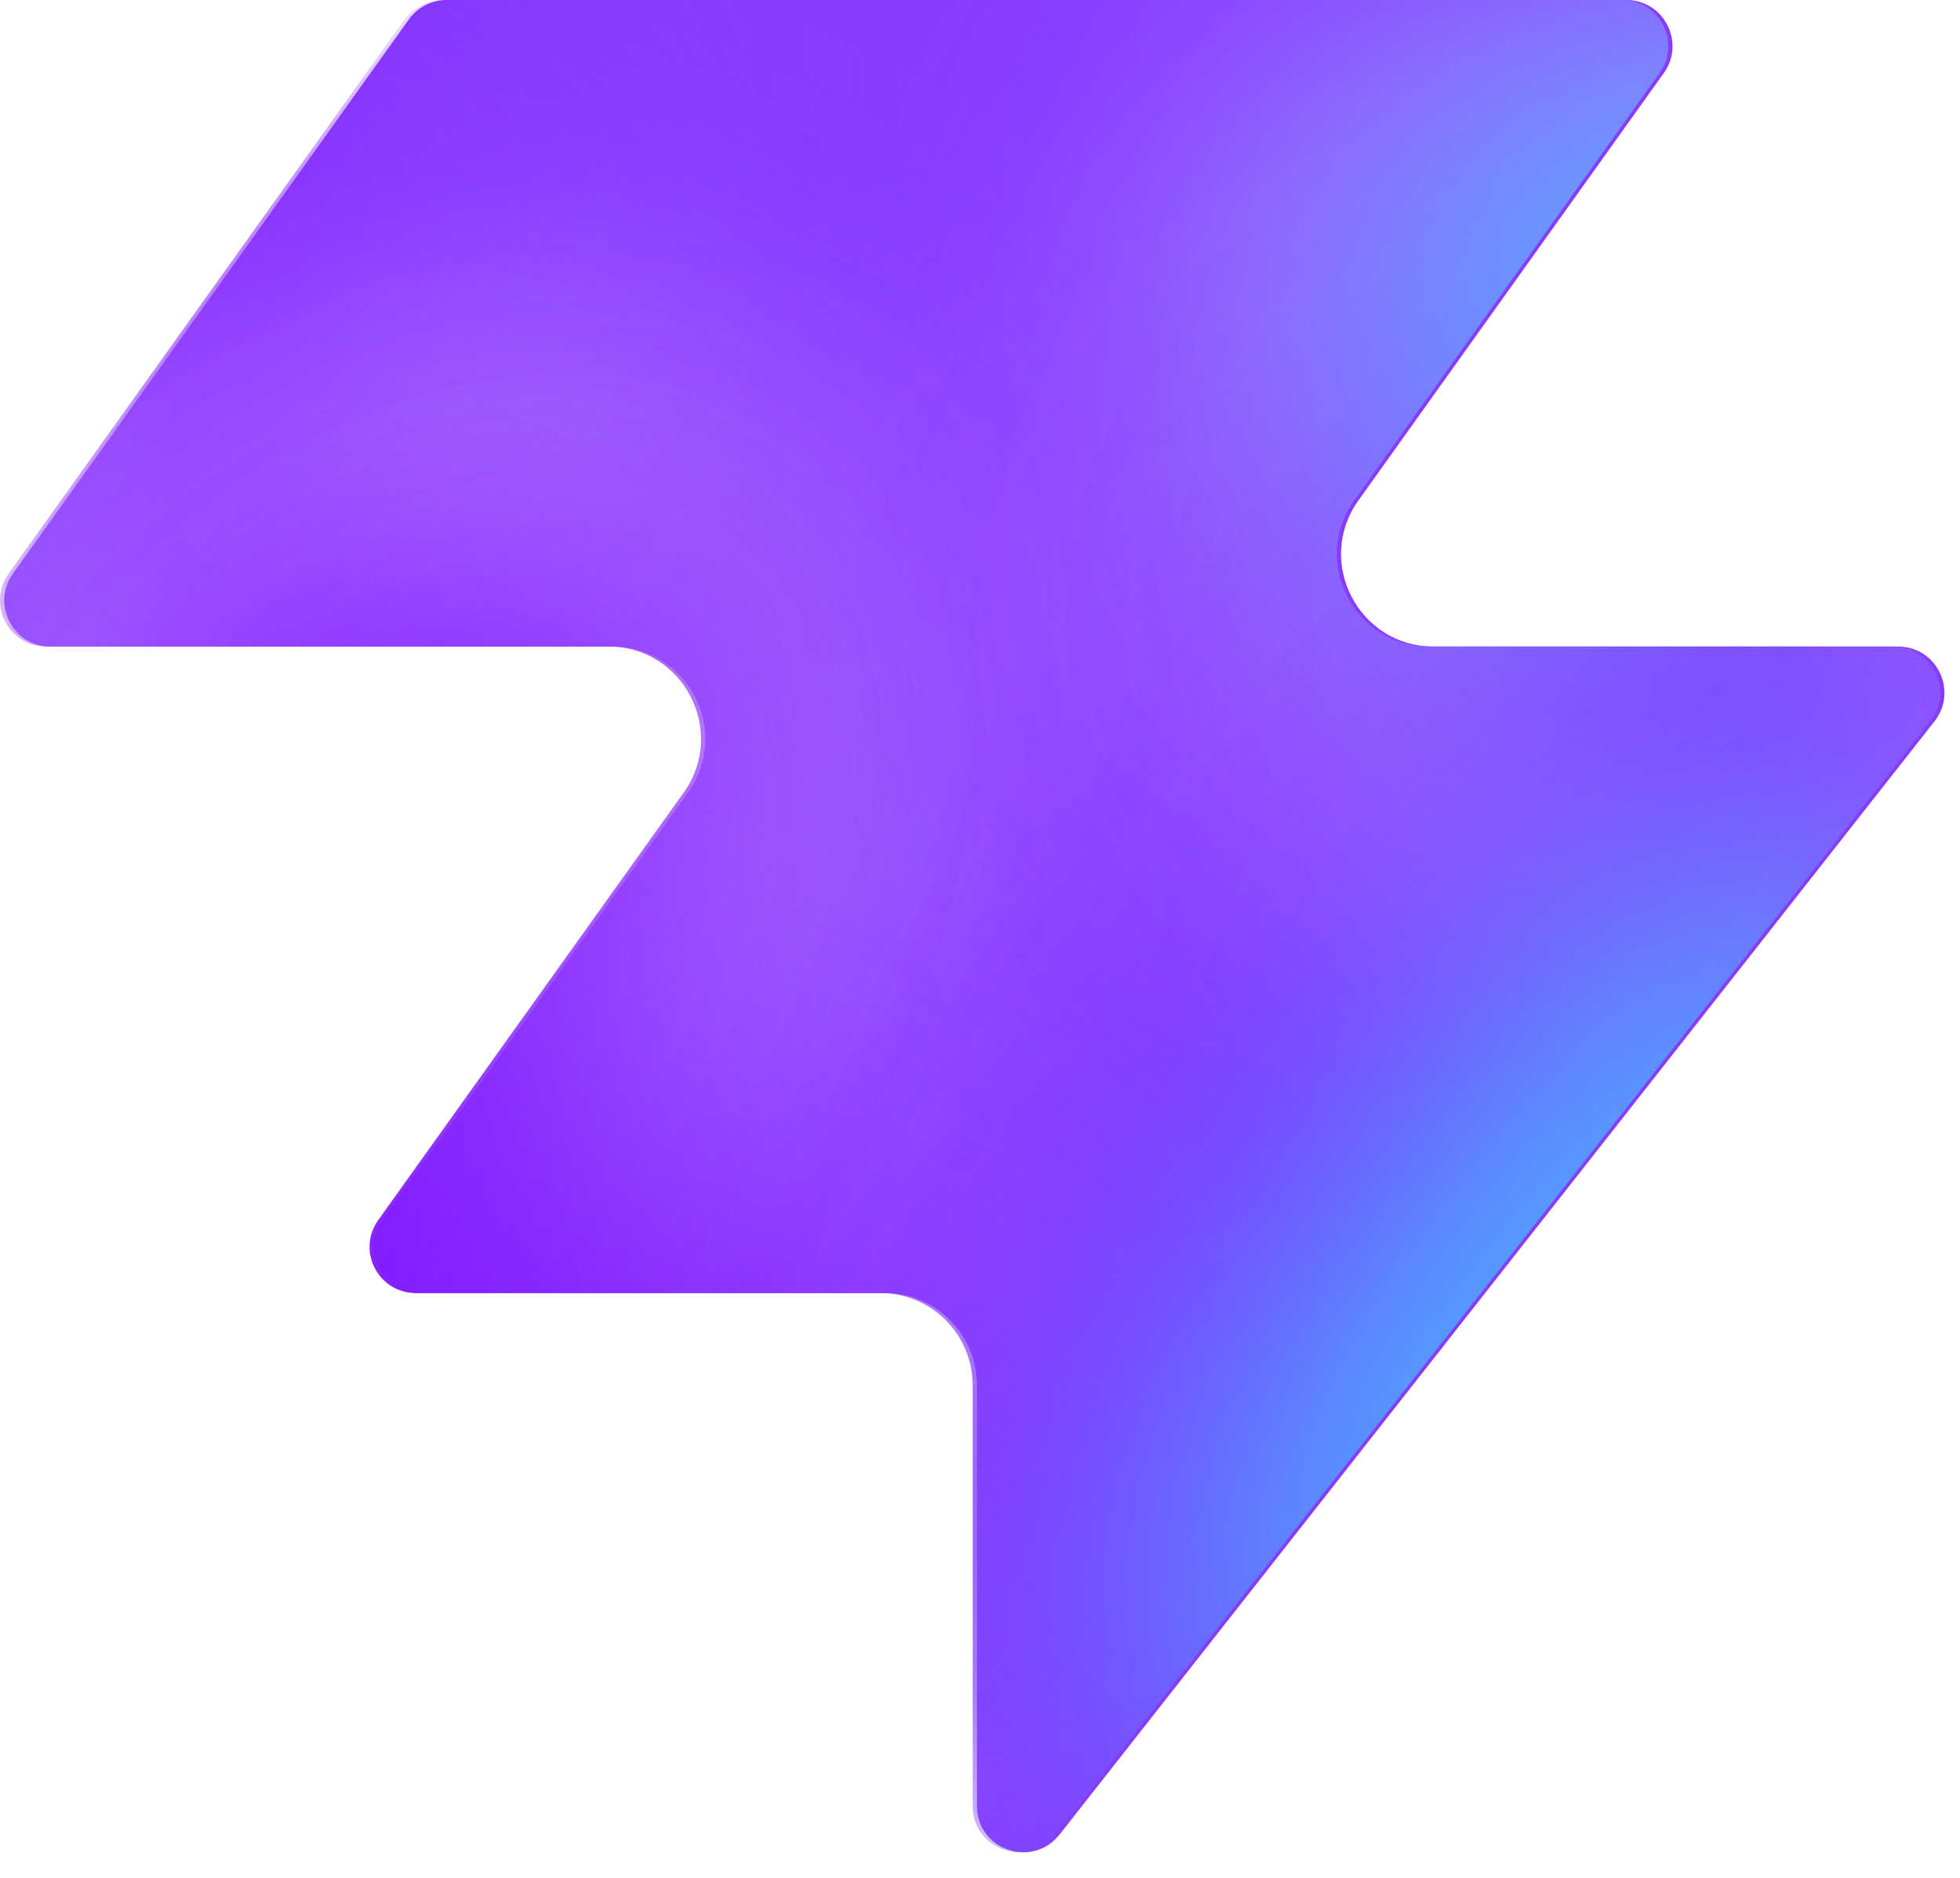
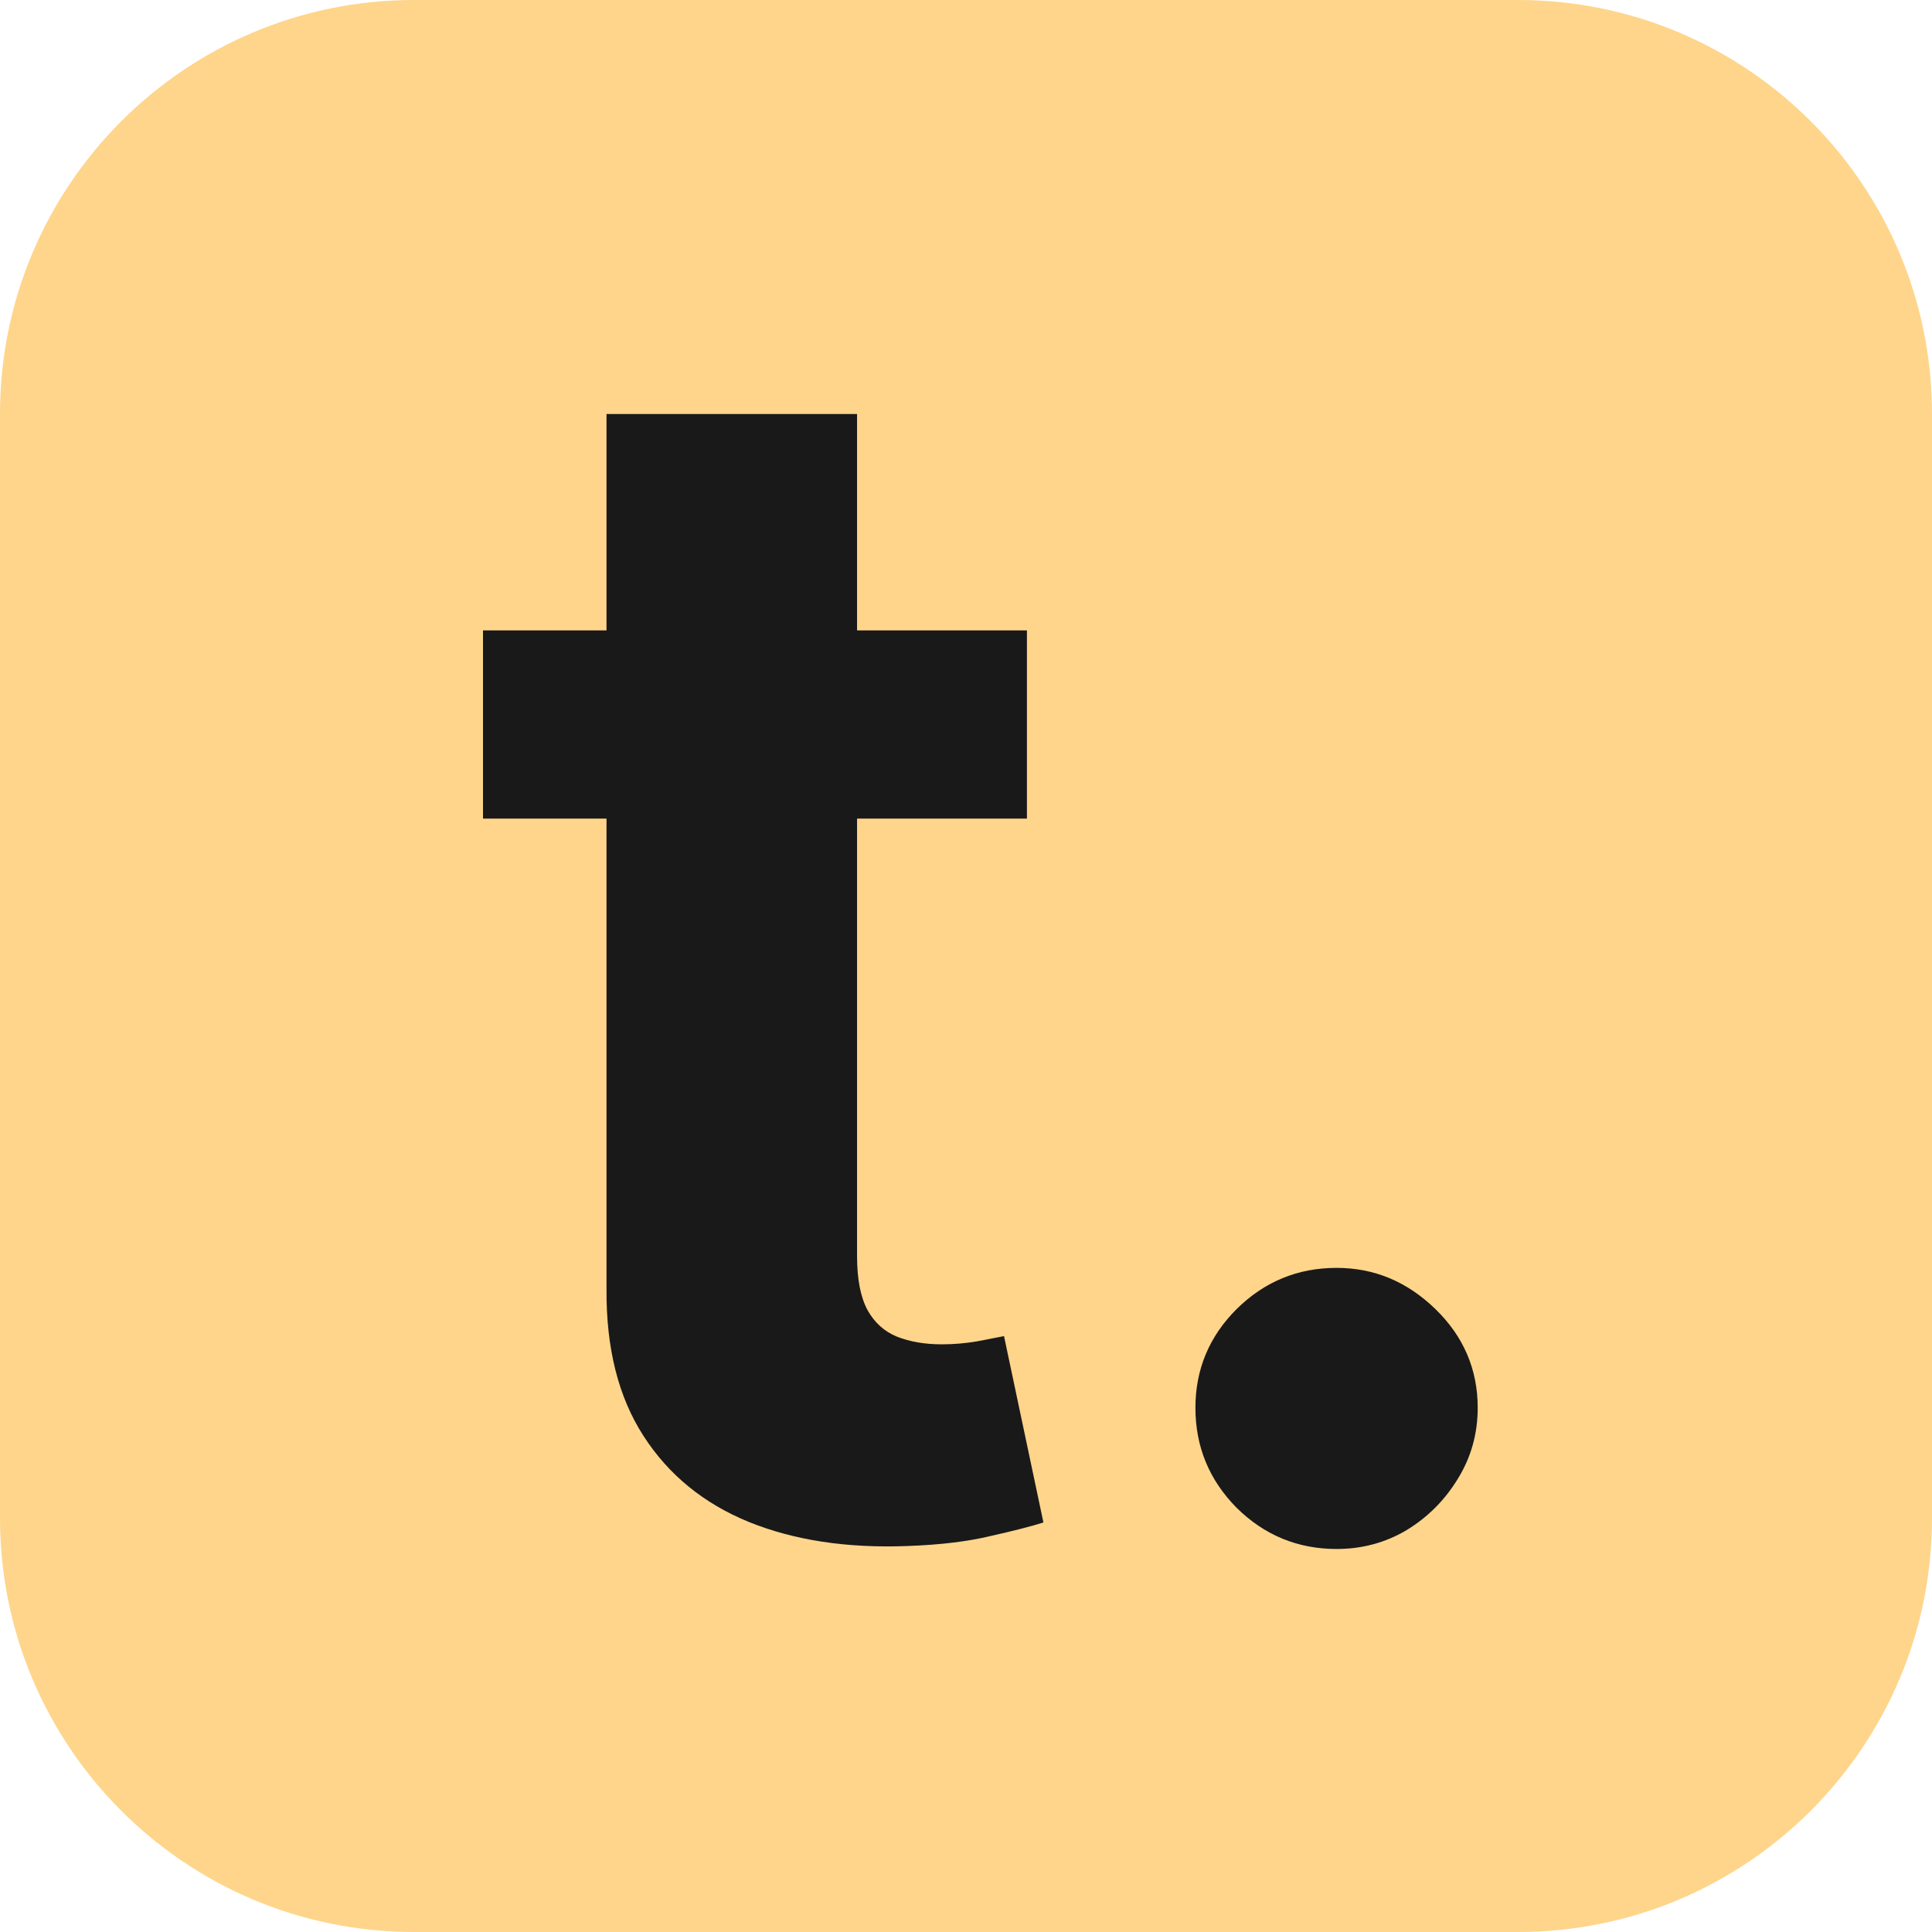
- <svg xmlns="http://www.w3.org/2000/svg" width="48" height="46" fill="none" viewBox="0 0 48 46">
-   <path fill="#863bff" d="M25.946 44.938c-.664.845-2.021.375-2.021-.698V33.937a2.26 2.26 0 0 0-2.262-2.262H10.287c-.92 0-1.456-1.04-.92-1.788l7.48-10.471c1.07-1.497 0-3.578-1.842-3.578H1.237c-.92 0-1.456-1.04-.92-1.788L10.013.474c.214-.297.556-.474.92-.474h28.894c.92 0 1.456 1.04.92 1.788l-7.48 10.471c-1.07 1.498 0 3.579 1.842 3.579h11.377c.943 0 1.473 1.088.89 1.83L25.947 44.94z" style="fill:#863bff;fill:color(display-p3 .525 .23 1);fill-opacity:1" />
-   <mask id="a" width="48" height="46" x="0" y="0" maskUnits="userSpaceOnUse" style="mask-type:alpha">
-     <path fill="#000" d="M25.842 44.938c-.664.844-2.021.375-2.021-.698V33.937a2.26 2.26 0 0 0-2.262-2.262H10.183c-.92 0-1.456-1.04-.92-1.788l7.48-10.471c1.07-1.498 0-3.579-1.842-3.579H1.133c-.92 0-1.456-1.04-.92-1.787L9.91.473c.214-.297.556-.474.92-.474h28.894c.92 0 1.456 1.04.92 1.788l-7.48 10.471c-1.07 1.498 0 3.578 1.842 3.578h11.377c.943 0 1.473 1.088.89 1.832L25.843 44.94z" style="fill:#000;fill-opacity:1" />
-   </mask>
-   <g mask="url(#a)">
-     <g filter="url(#b)">
-       <ellipse cx="5.508" cy="14.704" fill="#ede6ff" rx="5.508" ry="14.704" style="fill:#ede6ff;fill:color(display-p3 .927 .903 1);fill-opacity:1" transform="matrix(.00324 1 1 -.00324 -4.47 31.516)" />
-     </g>
-     <g filter="url(#c)">
-       <ellipse cx="10.399" cy="29.851" fill="#ede6ff" rx="10.399" ry="29.851" style="fill:#ede6ff;fill:color(display-p3 .927 .903 1);fill-opacity:1" transform="matrix(.00324 1 1 -.00324 -39.328 7.883)" />
-     </g>
-     <g filter="url(#d)">
-       <ellipse cx="5.508" cy="30.487" fill="#7e14ff" rx="5.508" ry="30.487" style="fill:#7e14ff;fill:color(display-p3 .492 .077 1);fill-opacity:1" transform="rotate(89.814 -25.913 -14.639)scale(1 -1)" />
-     </g>
-     <g filter="url(#e)">
-       <ellipse cx="5.508" cy="30.599" fill="#7e14ff" rx="5.508" ry="30.599" style="fill:#7e14ff;fill:color(display-p3 .492 .077 1);fill-opacity:1" transform="rotate(89.814 -32.644 -3.334)scale(1 -1)" />
-     </g>
-     <g filter="url(#f)">
-       <ellipse cx="5.508" cy="30.599" fill="#7e14ff" rx="5.508" ry="30.599" style="fill:#7e14ff;fill:color(display-p3 .492 .077 1);fill-opacity:1" transform="matrix(.00324 1 1 -.00324 -34.34 30.47)" />
-     </g>
-     <g filter="url(#g)">
-       <ellipse cx="14.072" cy="22.078" fill="#ede6ff" rx="14.072" ry="22.078" style="fill:#ede6ff;fill:color(display-p3 .927 .903 1);fill-opacity:1" transform="rotate(93.35 24.506 48.493)scale(-1 1)" />
-     </g>
-     <g filter="url(#h)">
-       <ellipse cx="3.47" cy="21.501" fill="#7e14ff" rx="3.47" ry="21.501" style="fill:#7e14ff;fill:color(display-p3 .492 .077 1);fill-opacity:1" transform="rotate(89.009 28.708 47.59)scale(-1 1)" />
-     </g>
-     <g filter="url(#i)">
-       <ellipse cx="3.47" cy="21.501" fill="#7e14ff" rx="3.47" ry="21.501" style="fill:#7e14ff;fill:color(display-p3 .492 .077 1);fill-opacity:1" transform="rotate(89.009 28.708 47.59)scale(-1 1)" />
-     </g>
-     <g filter="url(#j)">
-       <ellipse cx=".387" cy="8.972" fill="#7e14ff" rx="4.407" ry="29.108" style="fill:#7e14ff;fill:color(display-p3 .492 .077 1);fill-opacity:1" transform="rotate(39.51 .387 8.972)" />
-     </g>
-     <g filter="url(#k)">
-       <ellipse cx="47.523" cy="-6.092" fill="#7e14ff" rx="4.407" ry="29.108" style="fill:#7e14ff;fill:color(display-p3 .492 .077 1);fill-opacity:1" transform="rotate(37.892 47.523 -6.092)" />
-     </g>
-     <g filter="url(#l)">
-       <ellipse cx="41.412" cy="6.333" fill="#47bfff" rx="5.971" ry="9.665" style="fill:#47bfff;fill:color(display-p3 .28 .748 1);fill-opacity:1" transform="rotate(37.892 41.412 6.333)" />
-     </g>
-     <g filter="url(#m)">
-       <ellipse cx="-1.879" cy="38.332" fill="#7e14ff" rx="4.407" ry="29.108" style="fill:#7e14ff;fill:color(display-p3 .492 .077 1);fill-opacity:1" transform="rotate(37.892 -1.88 38.332)" />
-     </g>
-     <g filter="url(#n)">
-       <ellipse cx="-1.879" cy="38.332" fill="#7e14ff" rx="4.407" ry="29.108" style="fill:#7e14ff;fill:color(display-p3 .492 .077 1);fill-opacity:1" transform="rotate(37.892 -1.88 38.332)" />
-     </g>
-     <g filter="url(#o)">
-       <ellipse cx="35.651" cy="29.907" fill="#7e14ff" rx="4.407" ry="29.108" style="fill:#7e14ff;fill:color(display-p3 .492 .077 1);fill-opacity:1" transform="rotate(37.892 35.651 29.907)" />
-     </g>
-     <g filter="url(#p)">
-       <ellipse cx="38.418" cy="32.4" fill="#47bfff" rx="5.971" ry="15.297" style="fill:#47bfff;fill:color(display-p3 .28 .748 1);fill-opacity:1" transform="rotate(37.892 38.418 32.4)" />
-     </g>
-   </g>
-   <defs>
-     <filter id="b" width="60.045" height="41.654" x="-19.77" y="16.149" color-interpolation-filters="sRGB" filterUnits="userSpaceOnUse">
-       <feFlood flood-opacity="0" result="BackgroundImageFix" />
-       <feBlend in="SourceGraphic" in2="BackgroundImageFix" result="shape" />
-       <feGaussianBlur result="effect1_foregroundBlur_2002_17158" stdDeviation="7.659" />
-     </filter>
-     <filter id="c" width="90.34" height="51.437" x="-54.613" y="-7.533" color-interpolation-filters="sRGB" filterUnits="userSpaceOnUse">
-       <feFlood flood-opacity="0" result="BackgroundImageFix" />
-       <feBlend in="SourceGraphic" in2="BackgroundImageFix" result="shape" />
-       <feGaussianBlur result="effect1_foregroundBlur_2002_17158" stdDeviation="7.659" />
-     </filter>
-     <filter id="d" width="79.355" height="29.4" x="-49.64" y="2.03" color-interpolation-filters="sRGB" filterUnits="userSpaceOnUse">
-       <feFlood flood-opacity="0" result="BackgroundImageFix" />
-       <feBlend in="SourceGraphic" in2="BackgroundImageFix" result="shape" />
-       <feGaussianBlur result="effect1_foregroundBlur_2002_17158" stdDeviation="4.596" />
-     </filter>
-     <filter id="e" width="79.579" height="29.4" x="-45.045" y="20.029" color-interpolation-filters="sRGB" filterUnits="userSpaceOnUse">
-       <feFlood flood-opacity="0" result="BackgroundImageFix" />
-       <feBlend in="SourceGraphic" in2="BackgroundImageFix" result="shape" />
-       <feGaussianBlur result="effect1_foregroundBlur_2002_17158" stdDeviation="4.596" />
-     </filter>
-     <filter id="f" width="79.579" height="29.4" x="-43.513" y="21.178" color-interpolation-filters="sRGB" filterUnits="userSpaceOnUse">
-       <feFlood flood-opacity="0" result="BackgroundImageFix" />
-       <feBlend in="SourceGraphic" in2="BackgroundImageFix" result="shape" />
-       <feGaussianBlur result="effect1_foregroundBlur_2002_17158" stdDeviation="4.596" />
-     </filter>
-     <filter id="g" width="74.749" height="58.852" x="15.756" y="-17.901" color-interpolation-filters="sRGB" filterUnits="userSpaceOnUse">
-       <feFlood flood-opacity="0" result="BackgroundImageFix" />
-       <feBlend in="SourceGraphic" in2="BackgroundImageFix" result="shape" />
-       <feGaussianBlur result="effect1_foregroundBlur_2002_17158" stdDeviation="7.659" />
-     </filter>
-     <filter id="h" width="61.377" height="25.362" x="23.548" y="2.284" color-interpolation-filters="sRGB" filterUnits="userSpaceOnUse">
-       <feFlood flood-opacity="0" result="BackgroundImageFix" />
-       <feBlend in="SourceGraphic" in2="BackgroundImageFix" result="shape" />
-       <feGaussianBlur result="effect1_foregroundBlur_2002_17158" stdDeviation="4.596" />
-     </filter>
-     <filter id="i" width="61.377" height="25.362" x="23.548" y="2.284" color-interpolation-filters="sRGB" filterUnits="userSpaceOnUse">
-       <feFlood flood-opacity="0" result="BackgroundImageFix" />
-       <feBlend in="SourceGraphic" in2="BackgroundImageFix" result="shape" />
-       <feGaussianBlur result="effect1_foregroundBlur_2002_17158" stdDeviation="4.596" />
-     </filter>
-     <filter id="j" width="56.045" height="63.649" x="-27.636" y="-22.853" color-interpolation-filters="sRGB" filterUnits="userSpaceOnUse">
-       <feFlood flood-opacity="0" result="BackgroundImageFix" />
-       <feBlend in="SourceGraphic" in2="BackgroundImageFix" result="shape" />
-       <feGaussianBlur result="effect1_foregroundBlur_2002_17158" stdDeviation="4.596" />
-     </filter>
-     <filter id="k" width="54.814" height="64.646" x="20.116" y="-38.415" color-interpolation-filters="sRGB" filterUnits="userSpaceOnUse">
-       <feFlood flood-opacity="0" result="BackgroundImageFix" />
-       <feBlend in="SourceGraphic" in2="BackgroundImageFix" result="shape" />
-       <feGaussianBlur result="effect1_foregroundBlur_2002_17158" stdDeviation="4.596" />
-     </filter>
-     <filter id="l" width="33.541" height="35.313" x="24.641" y="-11.323" color-interpolation-filters="sRGB" filterUnits="userSpaceOnUse">
-       <feFlood flood-opacity="0" result="BackgroundImageFix" />
-       <feBlend in="SourceGraphic" in2="BackgroundImageFix" result="shape" />
-       <feGaussianBlur result="effect1_foregroundBlur_2002_17158" stdDeviation="4.596" />
-     </filter>
-     <filter id="m" width="54.814" height="64.646" x="-29.286" y="6.009" color-interpolation-filters="sRGB" filterUnits="userSpaceOnUse">
-       <feFlood flood-opacity="0" result="BackgroundImageFix" />
-       <feBlend in="SourceGraphic" in2="BackgroundImageFix" result="shape" />
-       <feGaussianBlur result="effect1_foregroundBlur_2002_17158" stdDeviation="4.596" />
-     </filter>
-     <filter id="n" width="54.814" height="64.646" x="-29.286" y="6.009" color-interpolation-filters="sRGB" filterUnits="userSpaceOnUse">
-       <feFlood flood-opacity="0" result="BackgroundImageFix" />
-       <feBlend in="SourceGraphic" in2="BackgroundImageFix" result="shape" />
-       <feGaussianBlur result="effect1_foregroundBlur_2002_17158" stdDeviation="4.596" />
-     </filter>
-     <filter id="o" width="54.814" height="64.646" x="8.244" y="-2.416" color-interpolation-filters="sRGB" filterUnits="userSpaceOnUse">
-       <feFlood flood-opacity="0" result="BackgroundImageFix" />
-       <feBlend in="SourceGraphic" in2="BackgroundImageFix" result="shape" />
-       <feGaussianBlur result="effect1_foregroundBlur_2002_17158" stdDeviation="4.596" />
-     </filter>
-     <filter id="p" width="39.409" height="43.623" x="18.713" y="10.588" color-interpolation-filters="sRGB" filterUnits="userSpaceOnUse">
-       <feFlood flood-opacity="0" result="BackgroundImageFix" />
-       <feBlend in="SourceGraphic" in2="BackgroundImageFix" result="shape" />
-       <feGaussianBlur result="effect1_foregroundBlur_2002_17158" stdDeviation="4.596" />
-     </filter>
-   </defs>
+ <svg xmlns="http://www.w3.org/2000/svg" width="28" height="28" viewBox="0 0 28 28" fill="none">
+   <rect width="28" height="28" rx="6" fill="#FED58B" />
+   <path d="M14.883 9.136V11.864H7V9.136H14.883ZM8.79 6H12.421V18.204C12.421 18.54 12.472 18.801 12.574 18.989C12.676 19.171 12.818 19.298 13 19.372C13.188 19.446 13.403 19.483 13.648 19.483C13.818 19.483 13.989 19.469 14.159 19.44C14.329 19.406 14.46 19.381 14.551 19.364L15.122 22.065C14.94 22.122 14.685 22.188 14.355 22.261C14.026 22.341 13.625 22.389 13.153 22.406C12.278 22.44 11.511 22.324 10.852 22.057C10.199 21.79 9.69 21.375 9.327 20.812C8.963 20.25 8.784 19.54 8.79 18.682V6Z" fill="#191919" />
+   <path d="M19.371 22.449C18.808 22.449 18.325 22.25 17.922 21.852C17.524 21.449 17.325 20.966 17.325 20.403C17.325 19.847 17.524 19.369 17.922 18.972C18.325 18.574 18.808 18.375 19.371 18.375C19.916 18.375 20.393 18.574 20.803 18.972C21.212 19.369 21.416 19.847 21.416 20.403C21.416 20.778 21.32 21.122 21.126 21.435C20.939 21.741 20.692 21.989 20.385 22.176C20.078 22.358 19.74 22.449 19.371 22.449Z" fill="#191919" />
</svg>
